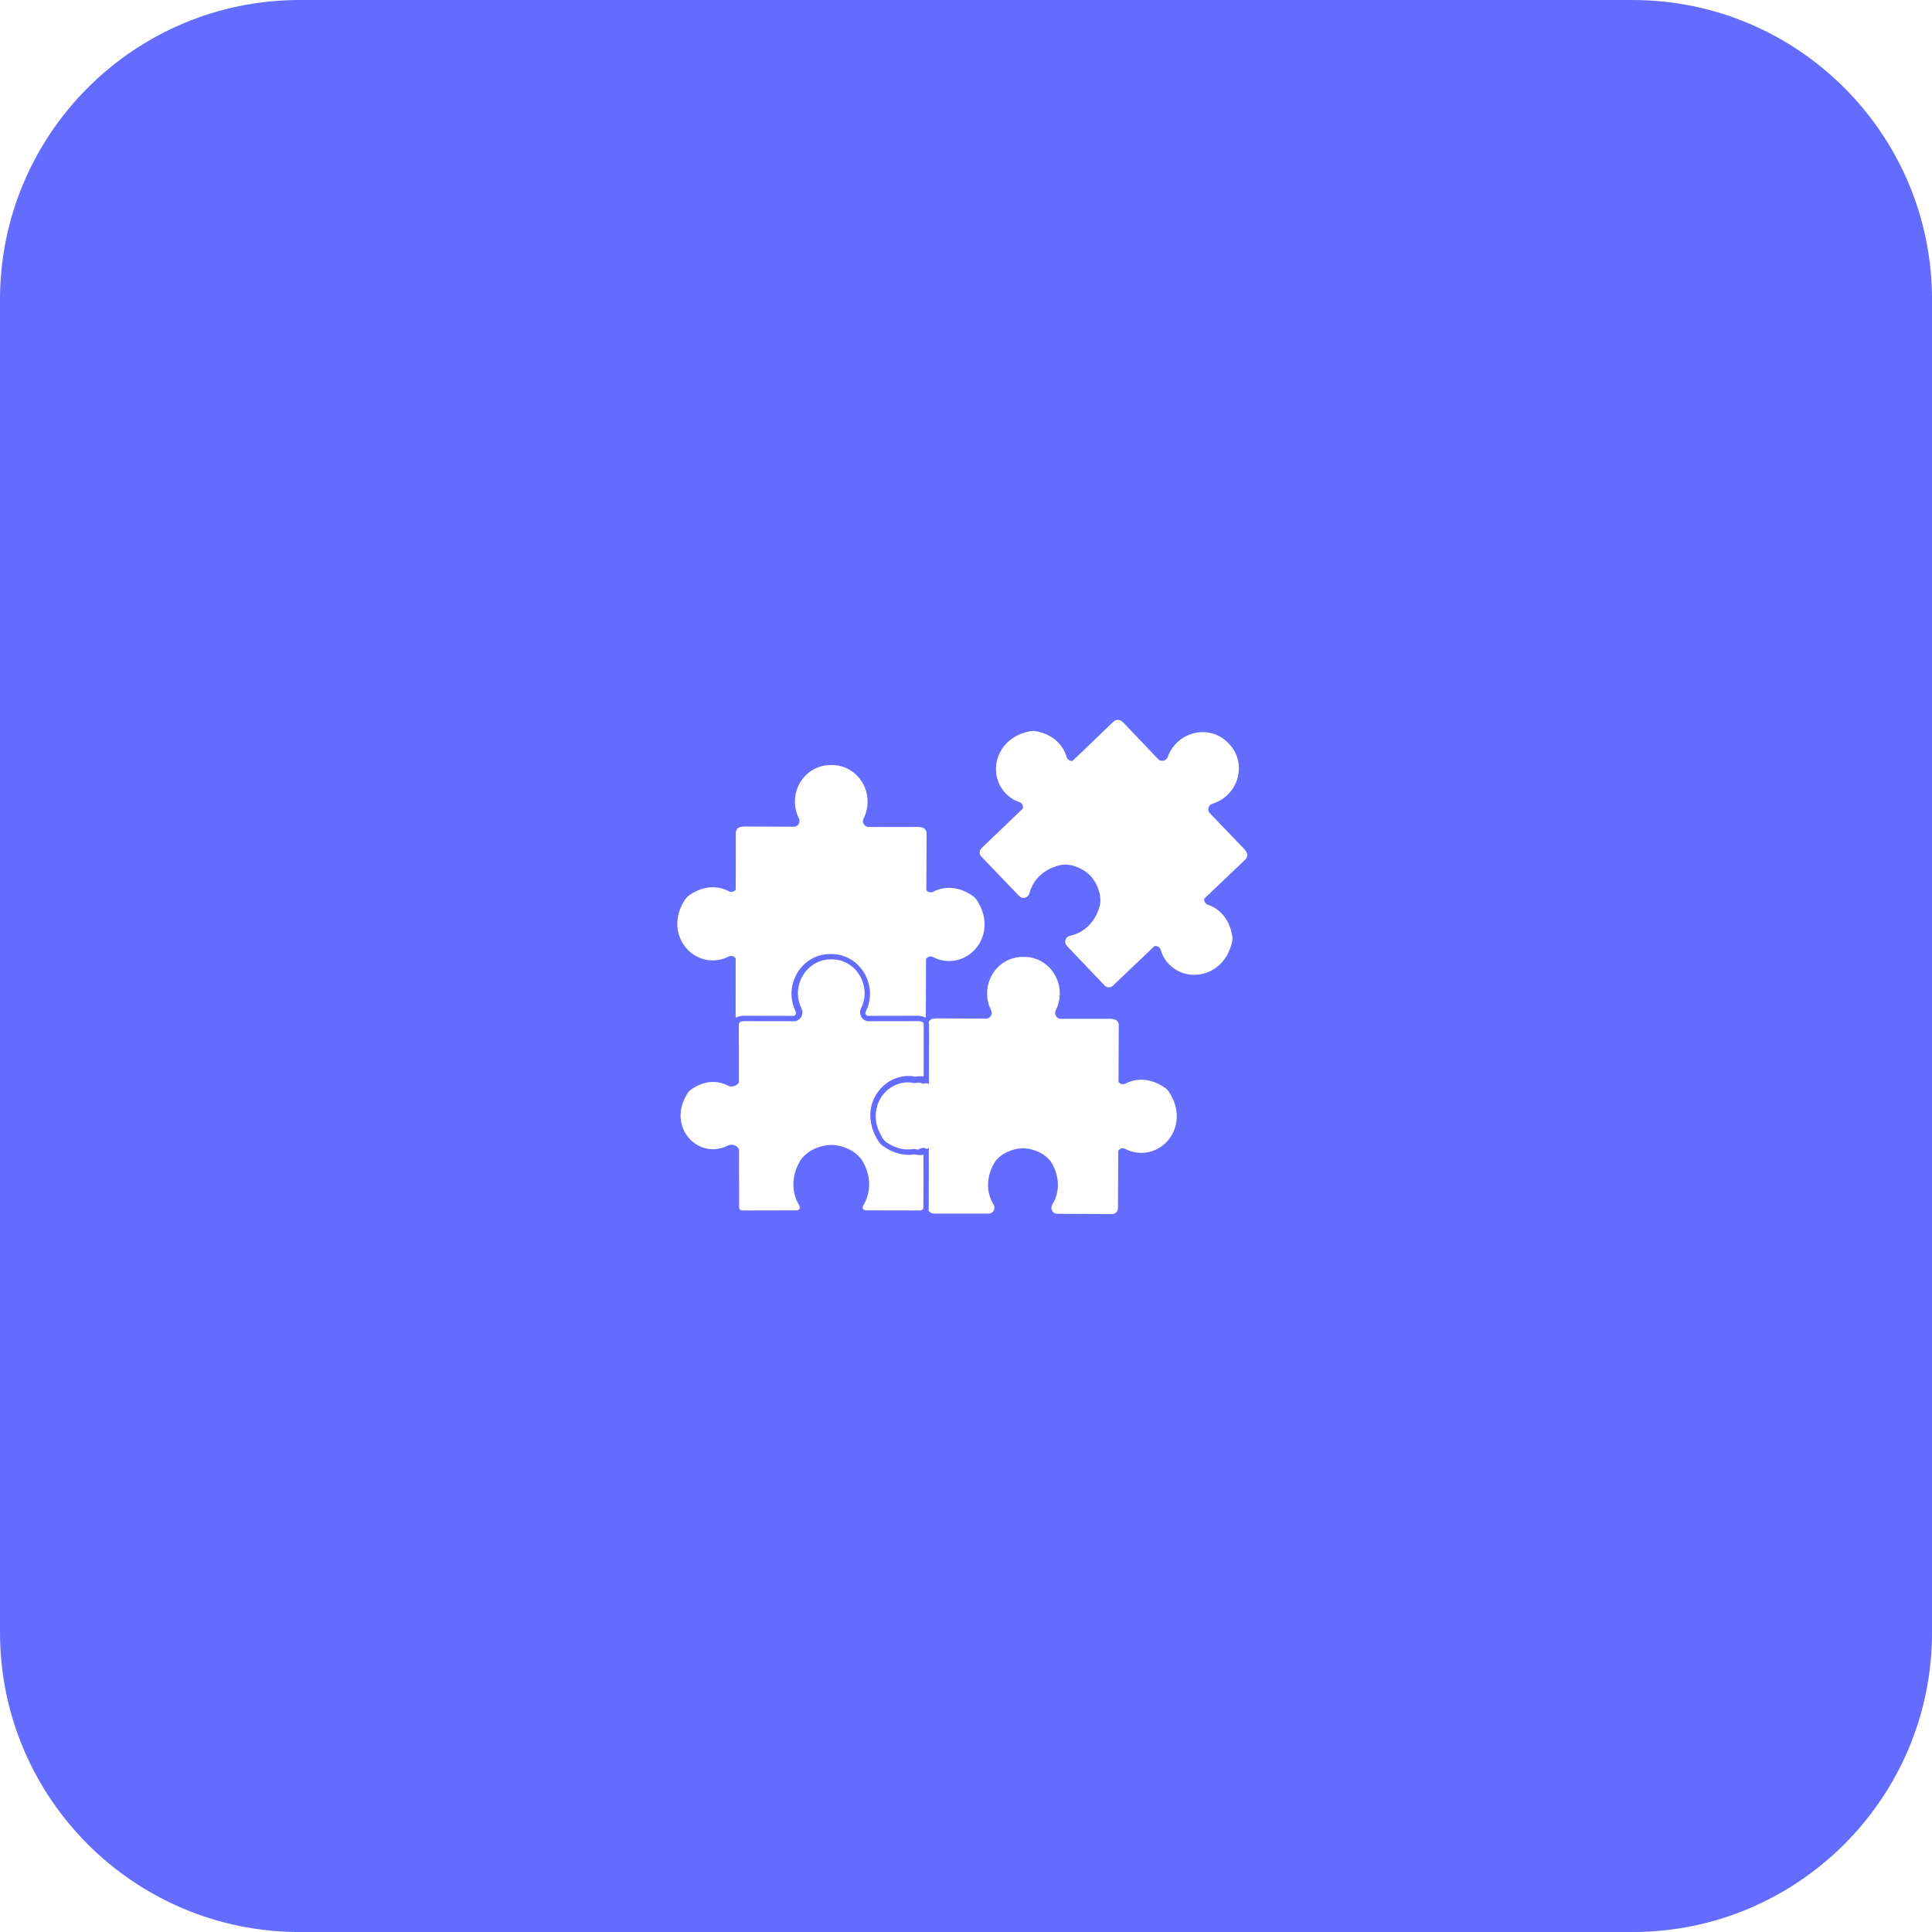
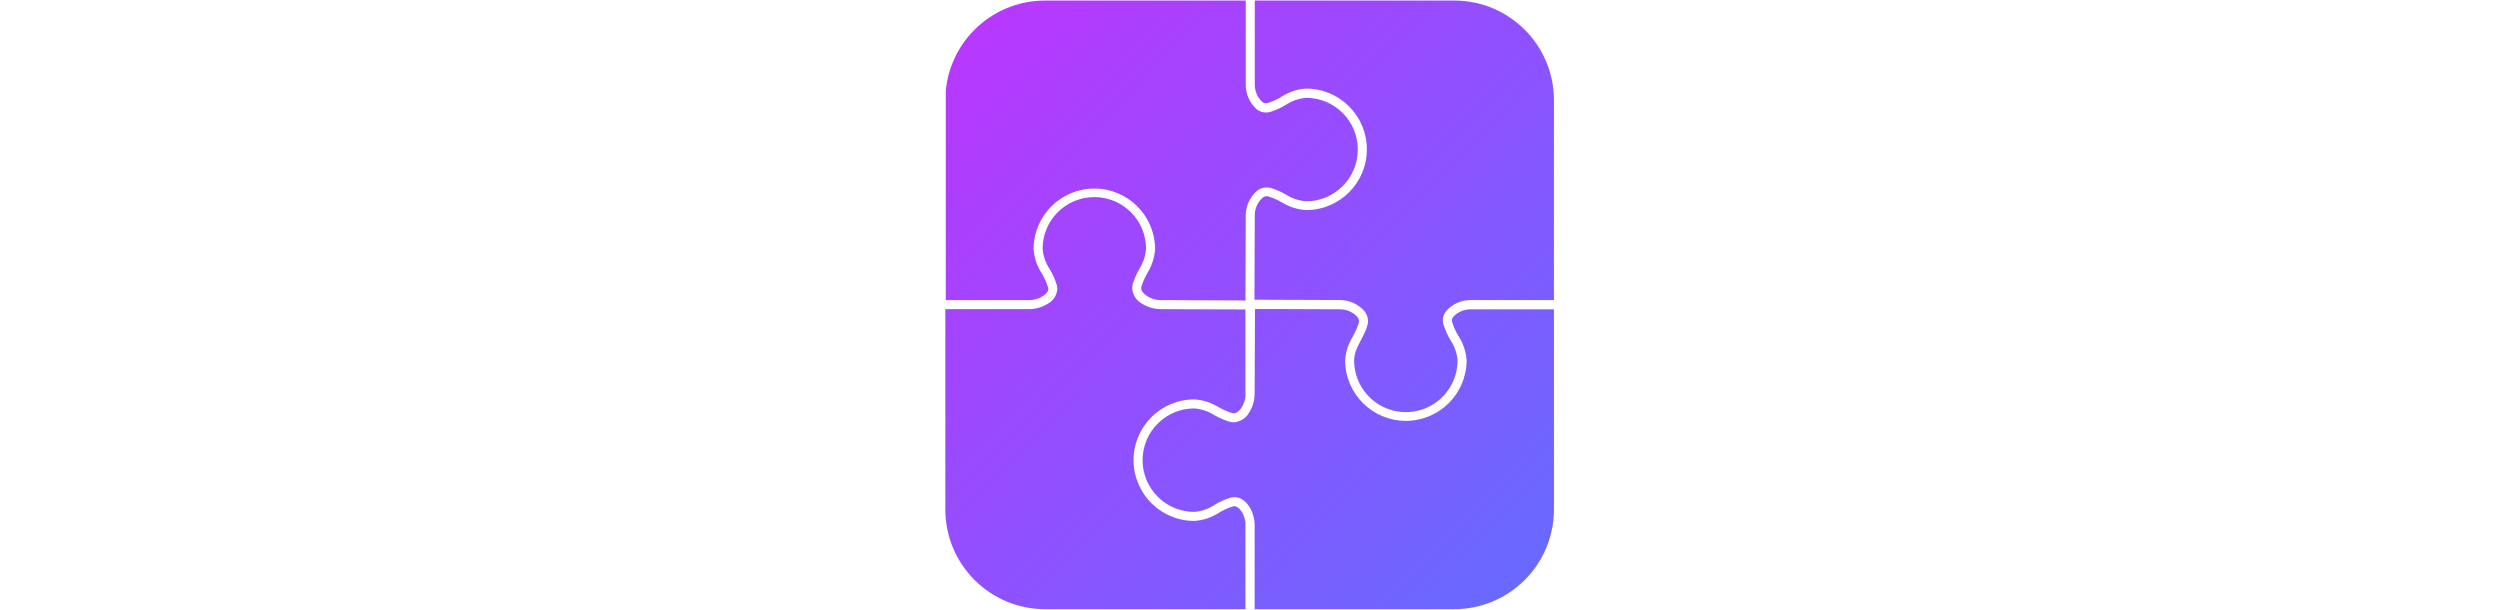
- <svg xmlns="http://www.w3.org/2000/svg" viewBox="0 0 186.97 186.97">
-   <g transform="translate(-12.736 -11.387)">
-     <rect width="186.974" height="186.974" rx="29" style="fill: rgb(100, 108, 255);" x="12.736" y="11.387" />
+ <svg xmlns="http://www.w3.org/2000/svg" width="861" height="210" viewBox="0 0 140.928 140.599">
+   <defs>
+     <clipPath id="clip-path">
+       <path id="Path_7403" data-name="Path 7403" d="M22.989,0h94.358a22.989,22.989,0,0,1,22.989,22.989v94.358a22.989,22.989,0,0,1-22.989,22.989H22.989A22.989,22.989,0,0,1,0,117.347V22.989A22.989,22.989,0,0,1,22.989,0Z" transform="translate(-5548.313 1219)" fill="#40bf76" />
+     </clipPath>
+     <linearGradient id="linear-gradient" x1="-0.028" x2="1" y2="1" gradientUnits="objectBoundingBox">
+       <stop offset="0" stop-color="#bd34fe" />
+       <stop offset="1" stop-color="#646cff" />
+     </linearGradient>
+     <clipPath id="clip-Logo_ADMIN_znak_biele_pozadie_mensie">
+       <rect width="861" height="210" />
+     </clipPath>
+   </defs>
+   <g id="Logo_ADMIN_znak_biele_pozadie_mensie" data-name="Logo ADMIN znak biele pozadie mensie" clip-path="url(#clip-Logo_ADMIN_znak_biele_pozadie_mensie)" transform="matrix(1, 0, 0, 1, -17.7611, -34.70403)">
+     <g id="Mask_Group_10" data-name="Mask Group 10" transform="translate(5566.288 -1184.168)" clip-path="url(#clip-path)">
+       <g id="Group_2865" data-name="Group 2865" transform="translate(-5548.313 1219)">
+         <g id="Group_2864" data-name="Group 2864" transform="translate(0 0)">
+           <path id="Union_20" data-name="Union 20" d="M71.32,140.336v-19.4c0-3.039-1.917-6.426-4.667-6.426a3.346,3.346,0,0,0-.831.106,15.9,15.9,0,0,0-3.7,1.637,9.883,9.883,0,0,1-4.711,1.654,11.929,11.929,0,0,1,0-23.858,10.132,10.132,0,0,1,4.67,1.572,16.958,16.958,0,0,0,3.5,1.512,3.535,3.535,0,0,0,.9.119,4.35,4.35,0,0,0,3.546-2.222,8.041,8.041,0,0,0,1.294-4.263L71.4,71.137h5.459l14.121.055A5.4,5.4,0,0,1,95,72.947a1.649,1.649,0,0,1,.386,1,1.458,1.458,0,0,1-.05.369,15.365,15.365,0,0,1-1.342,3.067,12.042,12.042,0,0,0-1.812,5.639,14.011,14.011,0,0,0,28.021,0,11.778,11.778,0,0,0-1.909-5.707,14.408,14.408,0,0,1-1.447-3.221,1.3,1.3,0,0,1-.041-.318,1.468,1.468,0,0,1,.351-.894,5.466,5.466,0,0,1,3.994-1.688H140.5v64.7a4.454,4.454,0,0,1-4.449,4.449Zm-66.872,0A4.454,4.454,0,0,1,0,135.887V71.156H19.4a8.141,8.141,0,0,0,4.213-1.237,4.185,4.185,0,0,0,2.213-3.431,3.338,3.338,0,0,0-.106-.83,15.93,15.93,0,0,0-1.639-3.706,9.875,9.875,0,0,1-1.652-4.706,11.929,11.929,0,0,1,23.858,0,10.116,10.116,0,0,1-1.572,4.669,16.953,16.953,0,0,0-1.512,3.5,3.5,3.5,0,0,0-.12.9,4.35,4.35,0,0,0,2.222,3.546,8.038,8.038,0,0,0,4.263,1.294l19.631.076V91.381l0,.034c-.236,1.772-1.447,3.756-2.714,3.756a1.43,1.43,0,0,1-.366-.05,15.386,15.386,0,0,1-3.067-1.343,12.041,12.041,0,0,0-5.637-1.811,14.01,14.01,0,1,0,0,28.021,11.772,11.772,0,0,0,5.709-1.909,14.412,14.412,0,0,1,3.219-1.447,1.29,1.29,0,0,1,.316-.041c1.059,0,2.294,1.79,2.541,3.685l0,.033v20.026Zm92.769-49.5a11.925,11.925,0,0,1-2.958-7.863,6.768,6.768,0,0,1,.559-2.574c.29-.719.659-1.419,1.014-2.1.372-.708.757-1.44,1.076-2.221a10.652,10.652,0,0,0,.436-1.279,3.479,3.479,0,0,0,.119-.9,3.683,3.683,0,0,0-.817-2.274,7.516,7.516,0,0,0-5.667-2.568l-19.7-.076.076-19.462A5.4,5.4,0,0,1,73.111,45.5a1.478,1.478,0,0,1,1.368-.337,15.421,15.421,0,0,1,3.067,1.342,12.039,12.039,0,0,0,5.639,1.812,14.01,14.01,0,0,0,0-28.021,11.779,11.779,0,0,0-5.709,1.909,14.4,14.4,0,0,1-3.219,1.447,1.335,1.335,0,0,1-1.212-.309,5.467,5.467,0,0,1-1.689-3.994V0h64.7A4.453,4.453,0,0,1,140.5,4.448V69.063H121.148a7.5,7.5,0,0,0-5.639,2.493,3.8,3.8,0,0,0-.608,1.112,3.3,3.3,0,0,0-.179,1.067,3.352,3.352,0,0,0,.1.825,15.922,15.922,0,0,0,1.64,3.706,9.885,9.885,0,0,1,1.651,4.706,11.93,11.93,0,0,1-20.9,7.863ZM49.572,69.074c-2.1,0-4.406-1.444-4.406-2.758a1.426,1.426,0,0,1,.049-.366,15.419,15.419,0,0,1,1.342-3.065,12.038,12.038,0,0,0,1.812-5.639,14.011,14.011,0,0,0-28.021,0,11.781,11.781,0,0,0,1.909,5.708A14.379,14.379,0,0,1,23.7,66.174a1.264,1.264,0,0,1,.041.314c0,1.233-2.274,2.586-4.344,2.586H.1V4.448A4.453,4.453,0,0,1,4.544,0H69.275V19.4a7.5,7.5,0,0,0,2.493,5.638,3.435,3.435,0,0,0,3,.682,15.922,15.922,0,0,0,3.706-1.64,9.881,9.881,0,0,1,4.706-1.651,11.929,11.929,0,1,1,0,23.858,10.128,10.128,0,0,1-4.669-1.571,16.967,16.967,0,0,0-3.5-1.513,3.607,3.607,0,0,0-3.172.7,7.515,7.515,0,0,0-2.568,5.667L69.2,69.151Z" stroke="rgba(0,0,0,0)" stroke-miterlimit="10" stroke-width="1" fill="url(#linear-gradient)" />
+         </g>
+       </g>
+     </g>
  </g>
-   <path d="M 120.573 82.383 L 120.472 82.231 L 117.029 78.644 C 116.826 78.34 116.96 77.896 117.331 77.784 C 117.853 77.625 118.35 77.344 118.777 76.94 C 120.212 75.571 120.276 73.318 118.906 71.95 C 117.599 70.518 115.348 70.482 113.915 71.855 C 113.491 72.261 113.188 72.745 113.008 73.26 C 112.878 73.626 112.429 73.739 112.136 73.523 L 108.705 69.923 L 108.556 69.815 C 108.34 69.608 107.993 69.61 107.769 69.826 L 103.791 73.643 C 103.544 73.659 103.301 73.522 103.225 73.258 C 102.887 72.089 101.914 71.08 100.265 70.761 C 100.096 70.728 99.916 70.726 99.745 70.756 C 96.368 71.351 95.498 74.862 97.313 76.768 C 97.697 77.171 98.16 77.456 98.656 77.624 C 98.923 77.714 99.042 77.986 98.994 78.242 L 94.993 82.081 C 94.76 82.304 94.749 82.664 94.964 82.887 L 98.582 86.66 L 98.647 86.709 L 98.668 86.732 C 98.975 87.054 99.512 86.883 99.624 86.442 C 99.956 85.167 101.01 84.029 102.769 83.683 C 103.098 83.659 103.43 83.68 103.751 83.748 C 104.492 83.95 105.08 84.304 105.518 84.75 C 105.942 85.207 106.27 85.81 106.438 86.56 C 106.492 86.883 106.5 87.214 106.461 87.544 C 106.034 89.285 104.85 90.287 103.562 90.56 C 103.117 90.654 102.922 91.182 103.23 91.502 L 103.252 91.525 L 103.299 91.593 L 106.903 95.376 C 107.117 95.601 107.479 95.605 107.711 95.384 L 111.725 91.556 C 111.983 91.521 112.249 91.653 112.328 91.924 C 112.475 92.429 112.738 92.903 113.124 93.305 C 114.946 95.204 118.491 94.493 119.237 91.145 C 119.275 90.975 119.282 90.795 119.255 90.626 C 119.011 88.964 118.046 87.945 116.895 87.556 C 116.636 87.468 116.506 87.218 116.536 86.974 L 120.527 83.17 C 120.752 82.956 120.768 82.61 120.573 82.383" style="fill-opacity: 1; fill-rule: nonzero; stroke: none; fill: rgb(255, 255, 255);" />
-   <path d="M 102.291 117.455 L 102.321 117.455 L 102.404 117.467 L 107.629 117.489 C 107.94 117.491 108.192 117.231 108.194 116.912 L 108.216 111.365 C 108.369 111.155 108.648 111.054 108.899 111.186 C 109.363 111.429 109.888 111.568 110.445 111.568 C 113.077 111.571 115.02 108.522 113.123 105.663 C 113.027 105.519 112.902 105.389 112.761 105.29 C 111.393 104.315 109.992 104.306 108.913 104.866 C 108.669 104.992 108.401 104.91 108.245 104.72 L 108.267 99.208 C 108.269 98.898 108.031 98.645 107.732 98.631 L 107.551 98.596 L 102.58 98.593 C 102.22 98.529 101.992 98.126 102.17 97.78 C 102.416 97.294 102.558 96.741 102.56 96.154 C 102.569 94.17 100.989 92.563 99.053 92.604 C 97.115 92.552 95.528 94.152 95.526 96.136 C 95.528 96.724 95.664 97.277 95.912 97.765 C 96.087 98.111 95.856 98.515 95.496 98.577 L 90.522 98.554 L 90.343 98.587 C 90.129 98.596 89.95 98.731 89.862 98.919 C 89.892 99.006 89.911 99.099 89.911 99.196 L 89.902 104.888 L 89.59 104.826 C 89.448 104.888 89.287 104.898 89.132 104.817 L 89.036 104.775 C 88.868 104.776 88.696 104.788 88.518 104.814 L 88.473 104.82 L 88.427 104.812 C 88.23 104.776 88.055 104.744 87.887 104.744 C 86.292 104.747 84.971 105.979 84.772 107.579 C 84.754 107.716 84.742 107.855 84.742 107.999 C 84.742 108.573 84.896 109.187 85.227 109.808 C 85.299 109.942 85.37 110.078 85.459 110.214 C 85.536 110.329 85.637 110.433 85.75 110.512 C 86.482 111.03 87.201 111.239 87.87 111.24 C 88.049 111.239 88.224 111.223 88.397 111.196 L 88.442 111.187 L 88.487 111.195 C 88.633 111.219 88.746 111.242 88.851 111.254 C 88.939 111.217 89.029 111.181 89.114 111.135 C 89.295 111.042 89.491 111.072 89.641 111.174 L 89.89 111.123 L 89.881 116.902 C 89.881 116.976 89.868 117.048 89.852 117.118 C 89.943 117.309 90.129 117.445 90.352 117.445 L 95.578 117.449 L 95.658 117.438 L 95.69 117.438 C 96.136 117.439 96.383 116.935 96.142 116.546 C 95.453 115.426 95.364 113.878 96.334 112.369 C 96.544 112.113 96.789 111.891 97.061 111.705 C 97.719 111.311 98.382 111.133 99.007 111.125 C 99.632 111.135 100.292 111.319 100.949 111.714 C 101.22 111.902 101.464 112.125 101.674 112.382 C 102.636 113.896 102.536 115.443 101.841 116.562 C 101.602 116.948 101.846 117.455 102.291 117.455" style="fill-opacity: 1; fill-rule: nonzero; stroke: none; fill: rgb(255, 255, 255);" />
-   <path d="M 83.794 97.871 L 83.783 97.901 L 83.778 97.912 L 83.747 98.031 C 83.746 98.156 83.848 98.284 83.974 98.31 L 88.909 98.301 C 88.98 98.301 89.039 98.321 89.102 98.336 L 89.102 98.335 C 89.275 98.342 89.434 98.403 89.564 98.501 L 89.595 98.345 L 89.618 92.799 C 89.771 92.589 90.05 92.489 90.3 92.619 C 90.764 92.862 91.289 93.001 91.846 93.001 C 94.479 93.004 96.421 89.955 94.524 87.096 C 94.427 86.953 94.304 86.823 94.163 86.723 C 92.795 85.748 91.393 85.739 90.313 86.3 C 90.071 86.425 89.802 86.344 89.646 86.153 L 89.67 80.641 C 89.67 80.332 89.432 80.078 89.134 80.064 L 88.953 80.029 L 83.981 80.027 C 83.621 79.963 83.393 79.559 83.57 79.214 C 83.818 78.727 83.959 78.174 83.962 77.587 C 83.971 75.602 82.392 73.996 80.454 74.037 C 78.517 73.986 76.93 75.585 76.927 77.57 C 76.928 78.157 77.066 78.71 77.313 79.198 C 77.487 79.544 77.257 79.948 76.898 80.008 L 71.924 79.987 L 71.745 80.02 C 71.445 80.032 71.207 80.285 71.207 80.596 L 71.202 86.108 C 71.044 86.297 70.775 86.378 70.534 86.25 C 69.457 85.685 68.055 85.687 66.682 86.655 C 66.541 86.753 66.416 86.883 66.318 87.027 C 64.406 89.875 66.336 92.933 68.968 92.944 C 69.525 92.946 70.051 92.811 70.515 92.569 C 70.767 92.439 71.047 92.542 71.196 92.754 L 71.191 98.3 C 71.191 98.37 71.207 98.435 71.23 98.496 C 71.359 98.401 71.517 98.342 71.689 98.335 L 71.689 98.336 C 71.75 98.321 71.81 98.301 71.881 98.301 L 76.817 98.31 C 76.943 98.284 77.045 98.156 77.042 98.033 L 77.013 97.912 L 77.008 97.898 L 77.001 97.885 L 76.995 97.868 C 76.744 97.358 76.598 96.784 76.594 96.176 L 76.593 96.176 L 76.593 96.159 L 76.593 96.156 L 76.593 96.147 C 76.593 95.762 76.665 95.404 76.762 95.068 C 77.215 93.495 78.62 92.329 80.313 92.329 L 80.403 92.33 L 80.478 92.329 C 82.169 92.329 83.576 93.495 84.029 95.068 C 84.125 95.404 84.196 95.762 84.196 96.148 L 84.196 96.156 C 84.196 96.774 84.048 97.356 83.794 97.871" style="fill-opacity: 1; fill-rule: nonzero; stroke: none; fill: rgb(255, 255, 255);" />
-   <path d="M 85.509 105.061 C 86.158 104.481 87.006 104.126 87.936 104.123 L 87.938 104.402 L 87.938 104.123 C 88.163 104.123 88.362 104.163 88.545 104.195 C 88.733 104.17 88.92 104.153 89.107 104.152 C 89.199 104.152 89.292 104.156 89.385 104.165 L 89.391 99.146 C 89.391 98.987 89.278 98.873 89.146 98.858 L 89.128 98.853 L 89.085 98.852 L 89.044 98.837 L 88.961 98.82 L 83.963 98.829 L 83.94 98.824 C 83.549 98.754 83.28 98.431 83.243 98.055 L 83.229 97.98 C 83.229 97.862 83.257 97.741 83.313 97.625 L 83.31 97.625 L 83.322 97.596 L 83.328 97.587 C 83.55 97.139 83.678 96.639 83.678 96.104 L 83.678 96.097 C 83.678 95.783 83.62 95.479 83.533 95.175 C 83.142 93.828 81.949 92.847 80.528 92.847 L 80.456 92.848 L 80.448 92.848 L 80.44 92.848 L 80.364 92.847 C 79.696 92.847 79.083 93.069 78.575 93.439 C 78.003 93.857 77.567 94.461 77.361 95.175 C 77.311 95.347 77.275 95.521 77.25 95.697 C 77.23 95.828 77.214 95.959 77.214 96.094 L 77.214 96.095 L 77.214 96.104 C 77.214 96.639 77.342 97.139 77.565 97.585 L 77.572 97.597 L 77.577 97.611 L 77.584 97.628 L 77.582 97.629 C 77.634 97.742 77.663 97.863 77.663 97.981 L 77.65 98.049 C 77.616 98.428 77.346 98.754 76.954 98.824 L 76.93 98.829 L 71.933 98.82 L 71.892 98.828 L 71.849 98.837 L 71.808 98.852 L 71.765 98.853 C 71.624 98.859 71.501 98.98 71.499 99.145 L 71.509 104.759 L 71.444 104.84 C 71.287 105.027 71.057 105.146 70.802 105.146 C 70.675 105.146 70.543 105.116 70.424 105.052 C 69.999 104.832 69.522 104.707 69.013 104.707 C 68.34 104.707 67.608 104.924 66.87 105.449 C 66.759 105.527 66.655 105.631 66.58 105.746 C 66.075 106.503 65.862 107.26 65.862 107.96 C 65.862 109.761 67.275 111.211 69.004 111.214 L 69.01 111.214 C 69.517 111.214 69.997 111.09 70.422 110.868 C 70.538 110.808 70.665 110.778 70.788 110.778 C 71.067 110.778 71.313 110.923 71.467 111.135 L 71.521 111.211 L 71.53 116.849 C 71.53 117.016 71.66 117.142 71.806 117.142 L 77.012 117.133 L 77.094 117.121 L 77.115 117.121 L 77.146 117.121 C 77.23 117.119 77.283 117.09 77.33 117.042 C 77.376 116.991 77.405 116.917 77.405 116.838 L 77.356 116.664 C 76.991 116.075 76.779 115.374 76.779 114.624 C 76.779 113.837 77.013 112.997 77.535 112.181 L 77.545 112.166 L 77.555 112.154 C 77.783 111.877 78.049 111.636 78.342 111.435 L 78.349 111.43 L 78.355 111.426 C 79.053 111.005 79.766 110.811 80.442 110.798 L 80.444 110.798 L 80.451 110.798 C 81.127 110.811 81.84 111.005 82.537 111.426 L 82.543 111.429 L 82.551 111.435 C 82.844 111.636 83.11 111.877 83.337 112.154 L 83.348 112.168 L 83.357 112.181 C 83.879 112.997 84.113 113.837 84.112 114.626 C 84.112 115.374 83.902 116.075 83.536 116.666 L 83.486 116.838 C 83.486 116.917 83.516 116.991 83.562 117.042 C 83.608 117.09 83.663 117.119 83.746 117.121 L 83.796 117.121 L 83.816 117.124 L 83.879 117.133 L 89.086 117.142 C 89.232 117.142 89.363 117.016 89.363 116.849 L 89.372 111.758 C 89.255 111.773 89.134 111.784 89.007 111.784 L 89.005 111.784 C 88.79 111.782 88.62 111.735 88.478 111.712 C 88.296 111.738 88.112 111.758 87.921 111.758 C 87.16 111.758 86.35 111.516 85.559 110.98 L 85.47 110.926 C 85.303 110.805 85.154 110.654 85.037 110.478 C 84.739 110.032 84.533 109.578 84.401 109.127 C 84.36 108.987 84.33 108.847 84.303 108.708 C 84.254 108.451 84.224 108.197 84.224 107.947 C 84.224 106.796 84.72 105.764 85.509 105.061" style="fill-opacity: 1; fill-rule: nonzero; stroke: none; fill: rgb(255, 255, 255);" />
</svg>
